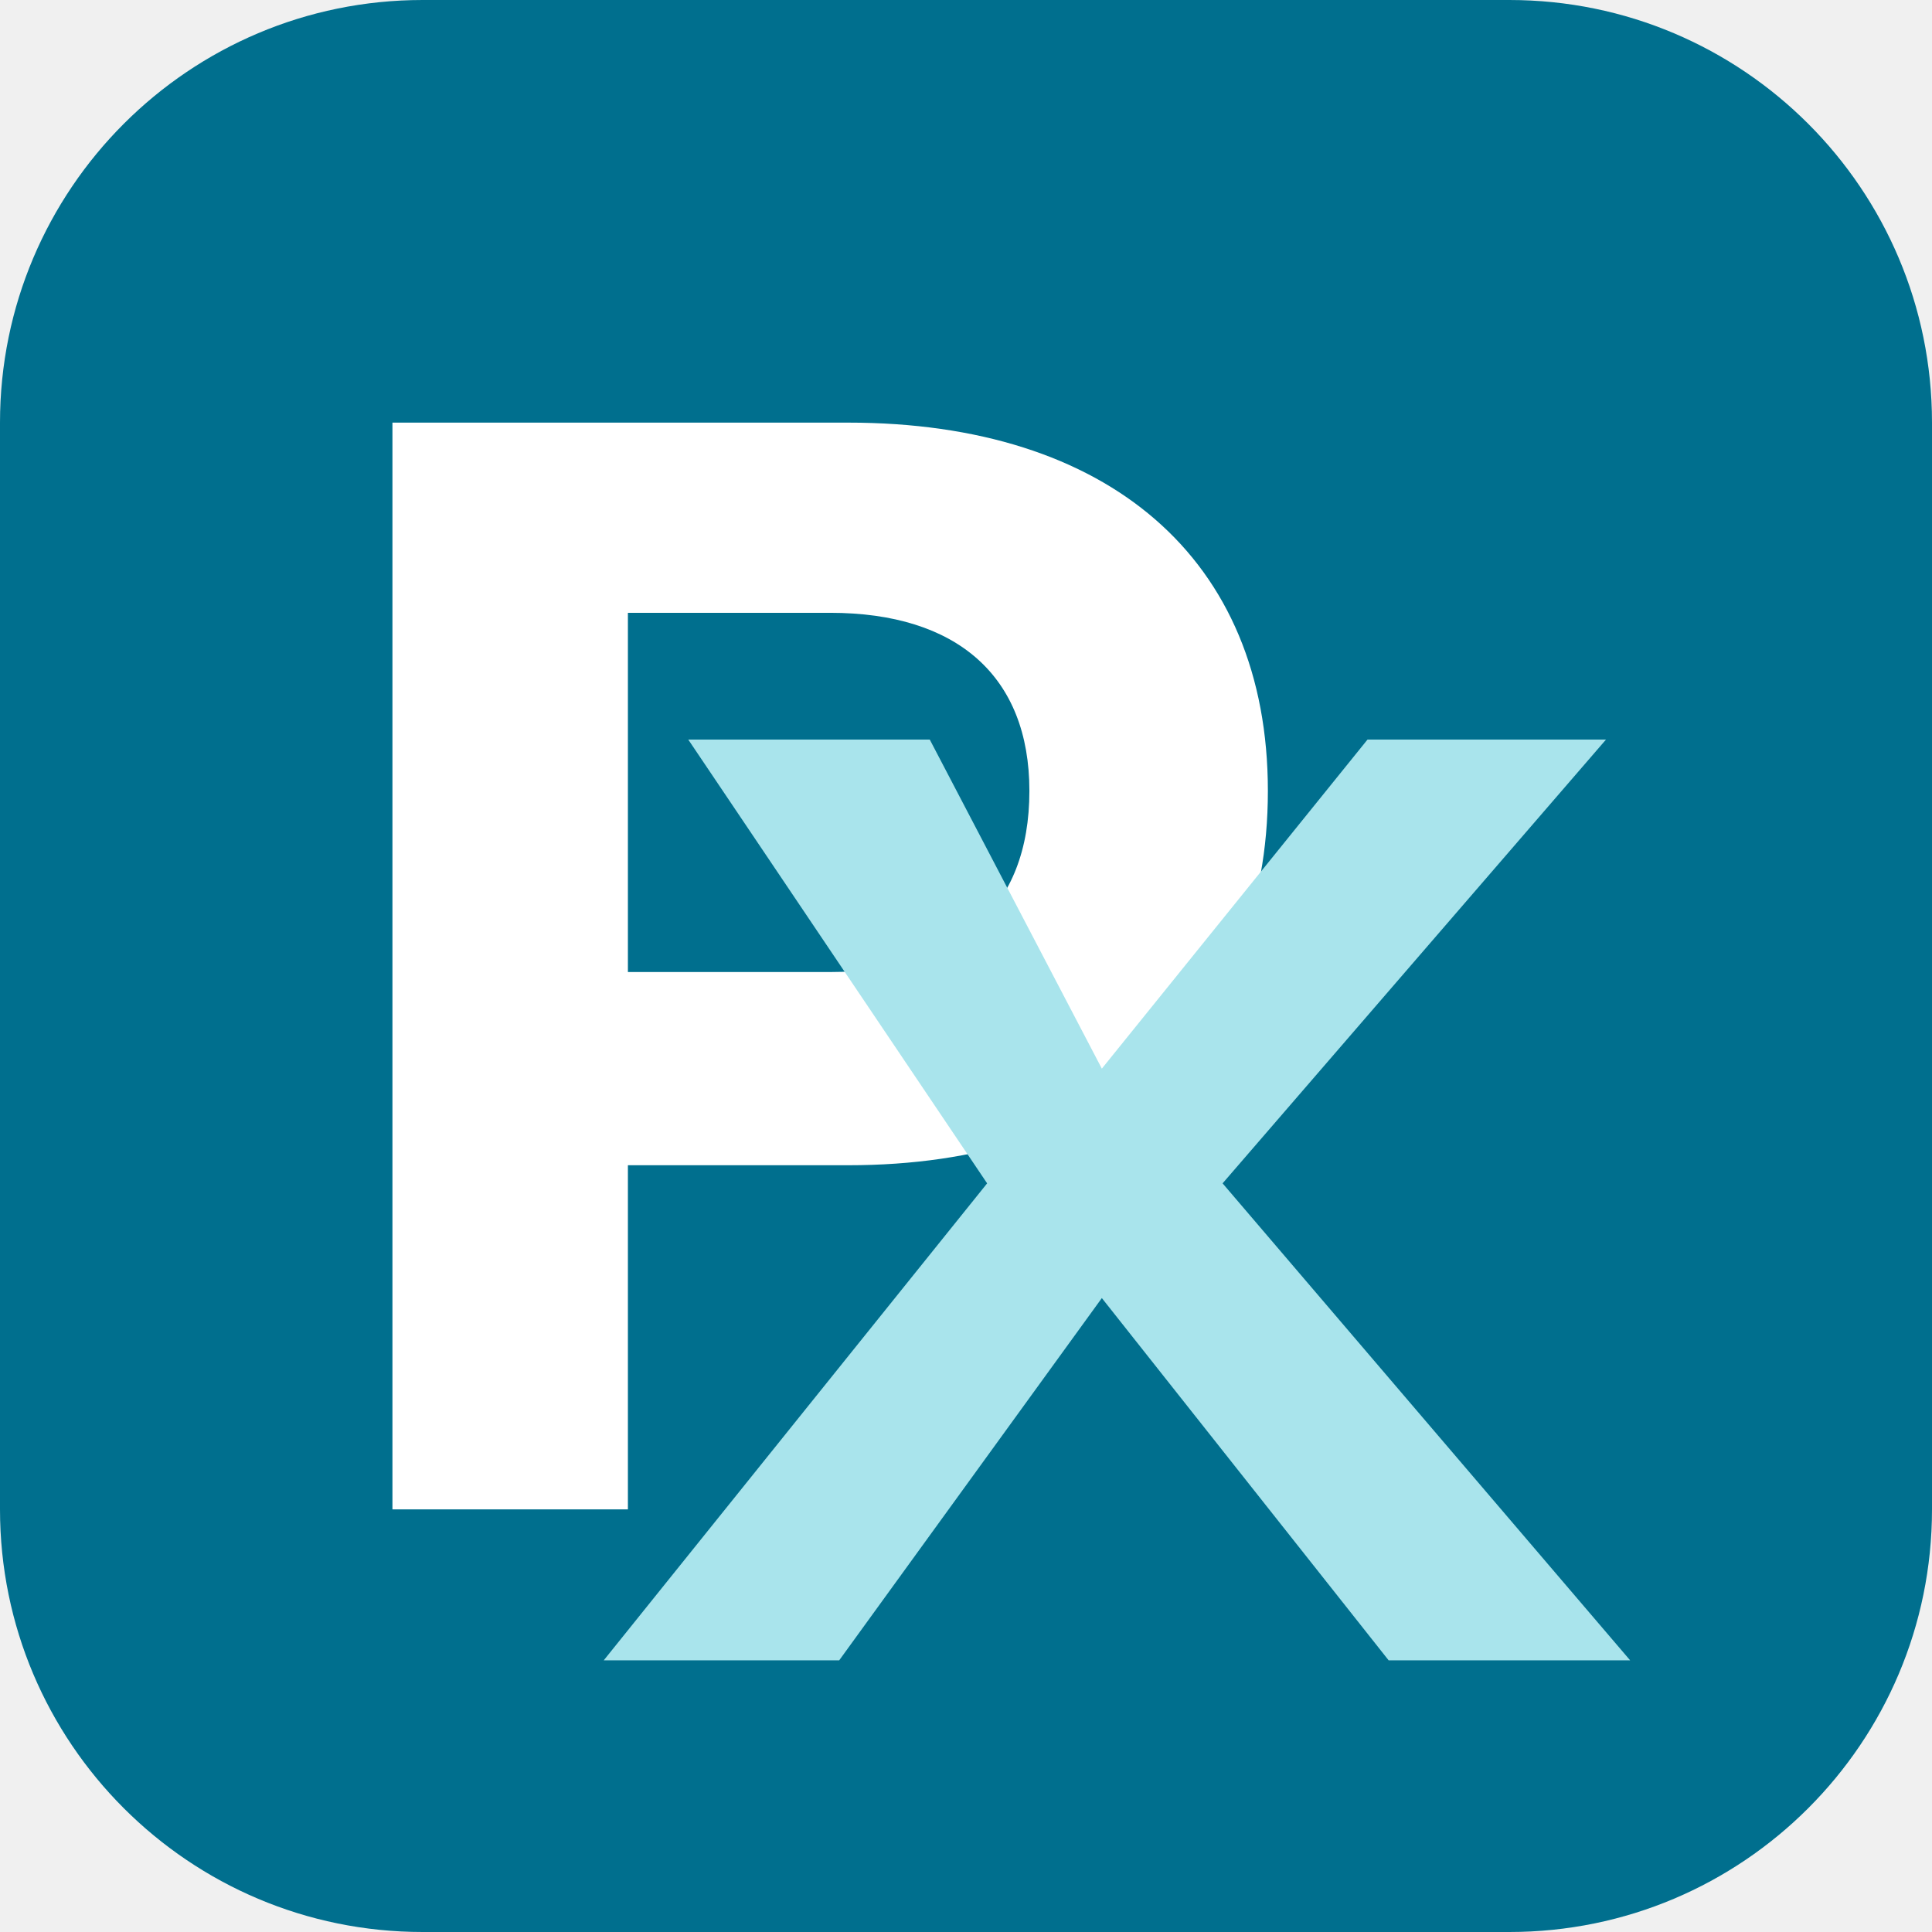
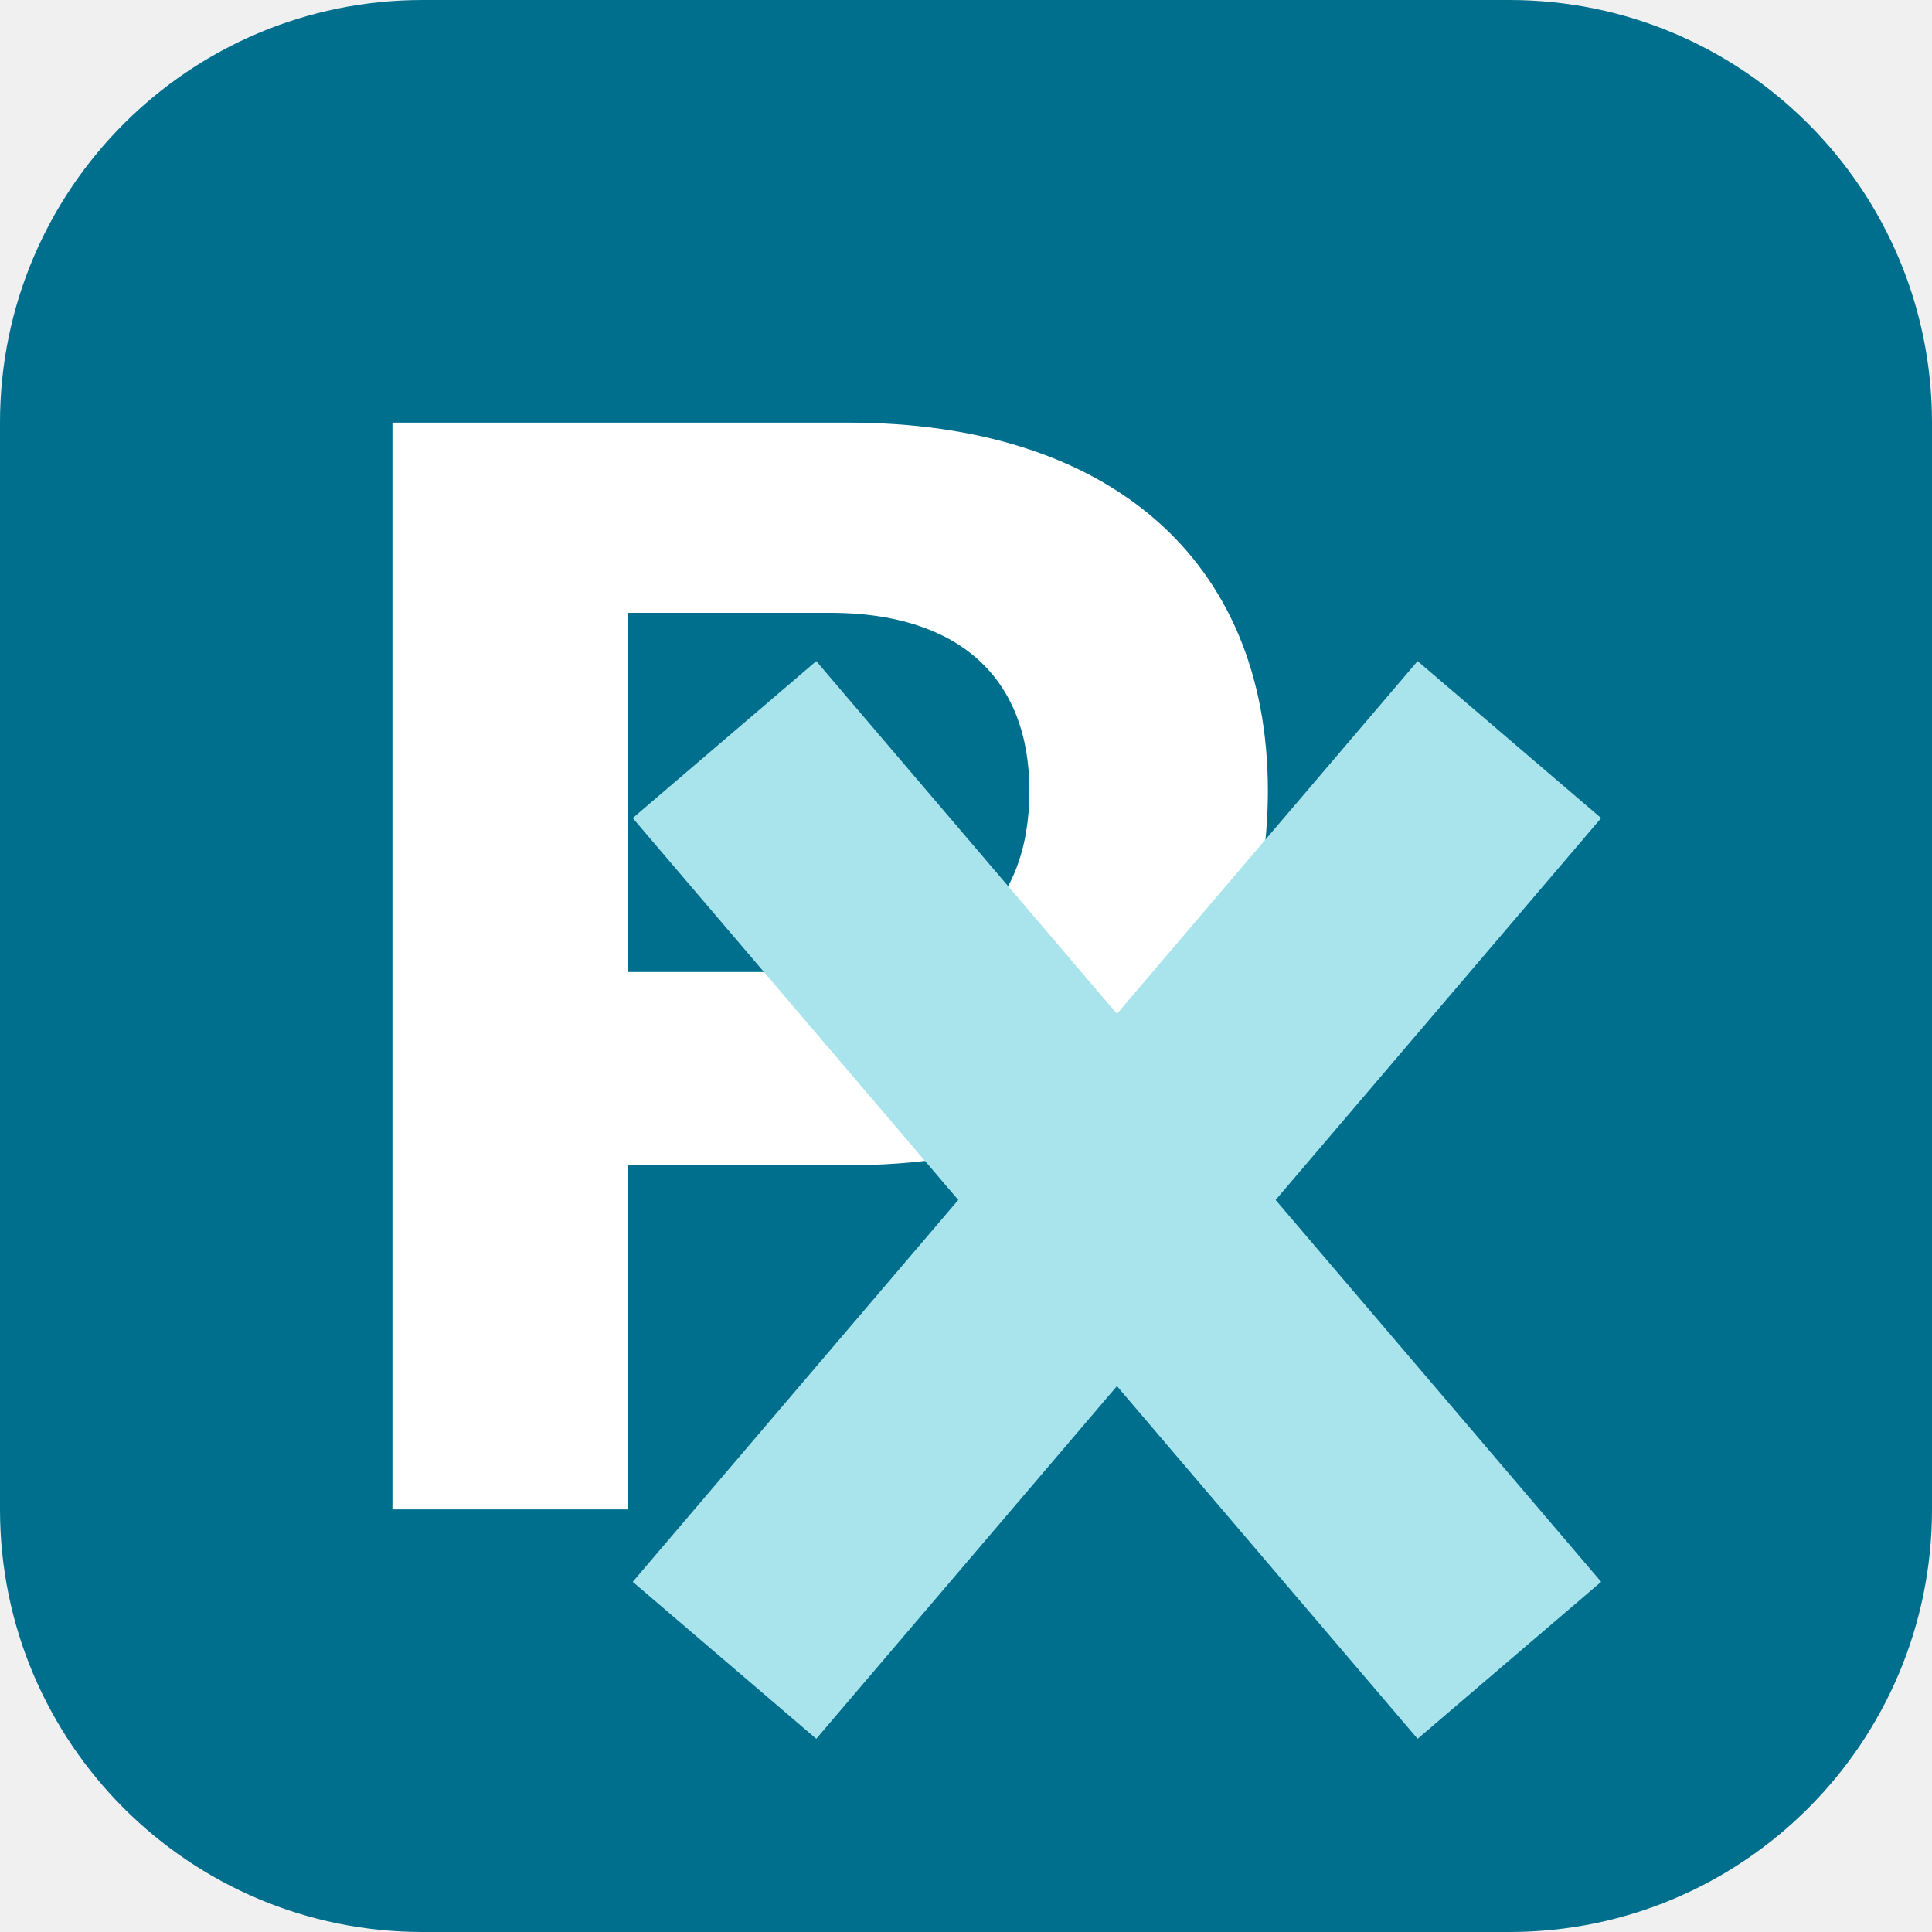
<svg xmlns="http://www.w3.org/2000/svg" viewBox="0 0 64 64" role="img" aria-labelledby="title">
  <rect width="64" height="64" rx="14" fill="#006f8e" />
  <path fill="#ffffff" d="M13 50V14h15.1c8.6 0 13.9 4.5 13.9 12.2 0 7.8-5.3 12.4-13.9 12.4h-7.3V50H13Zm7.8-17.8h6.7c4.2 0 6.6-2.1 6.6-6 0-3.8-2.4-5.9-6.6-5.9h-6.7v11.9Z" />
-   <path fill="#a9e4ec" d="m36.5 35.4 8.8-10.9h7.9L40.5 39.2 54 55H46l-9.5-12-8.7 12H20l12.7-15.8-9.9-14.7h8l5.7 10.9Z" />
+   <path fill="#a9e4ec" d="M20.96 27.1 L27.04 21.9 L53.04 52.4 L46.96 57.6 Z M46.96 21.9 L53.04 27.1 L27.04 57.6 L20.96 52.4 Z" />
</svg>
